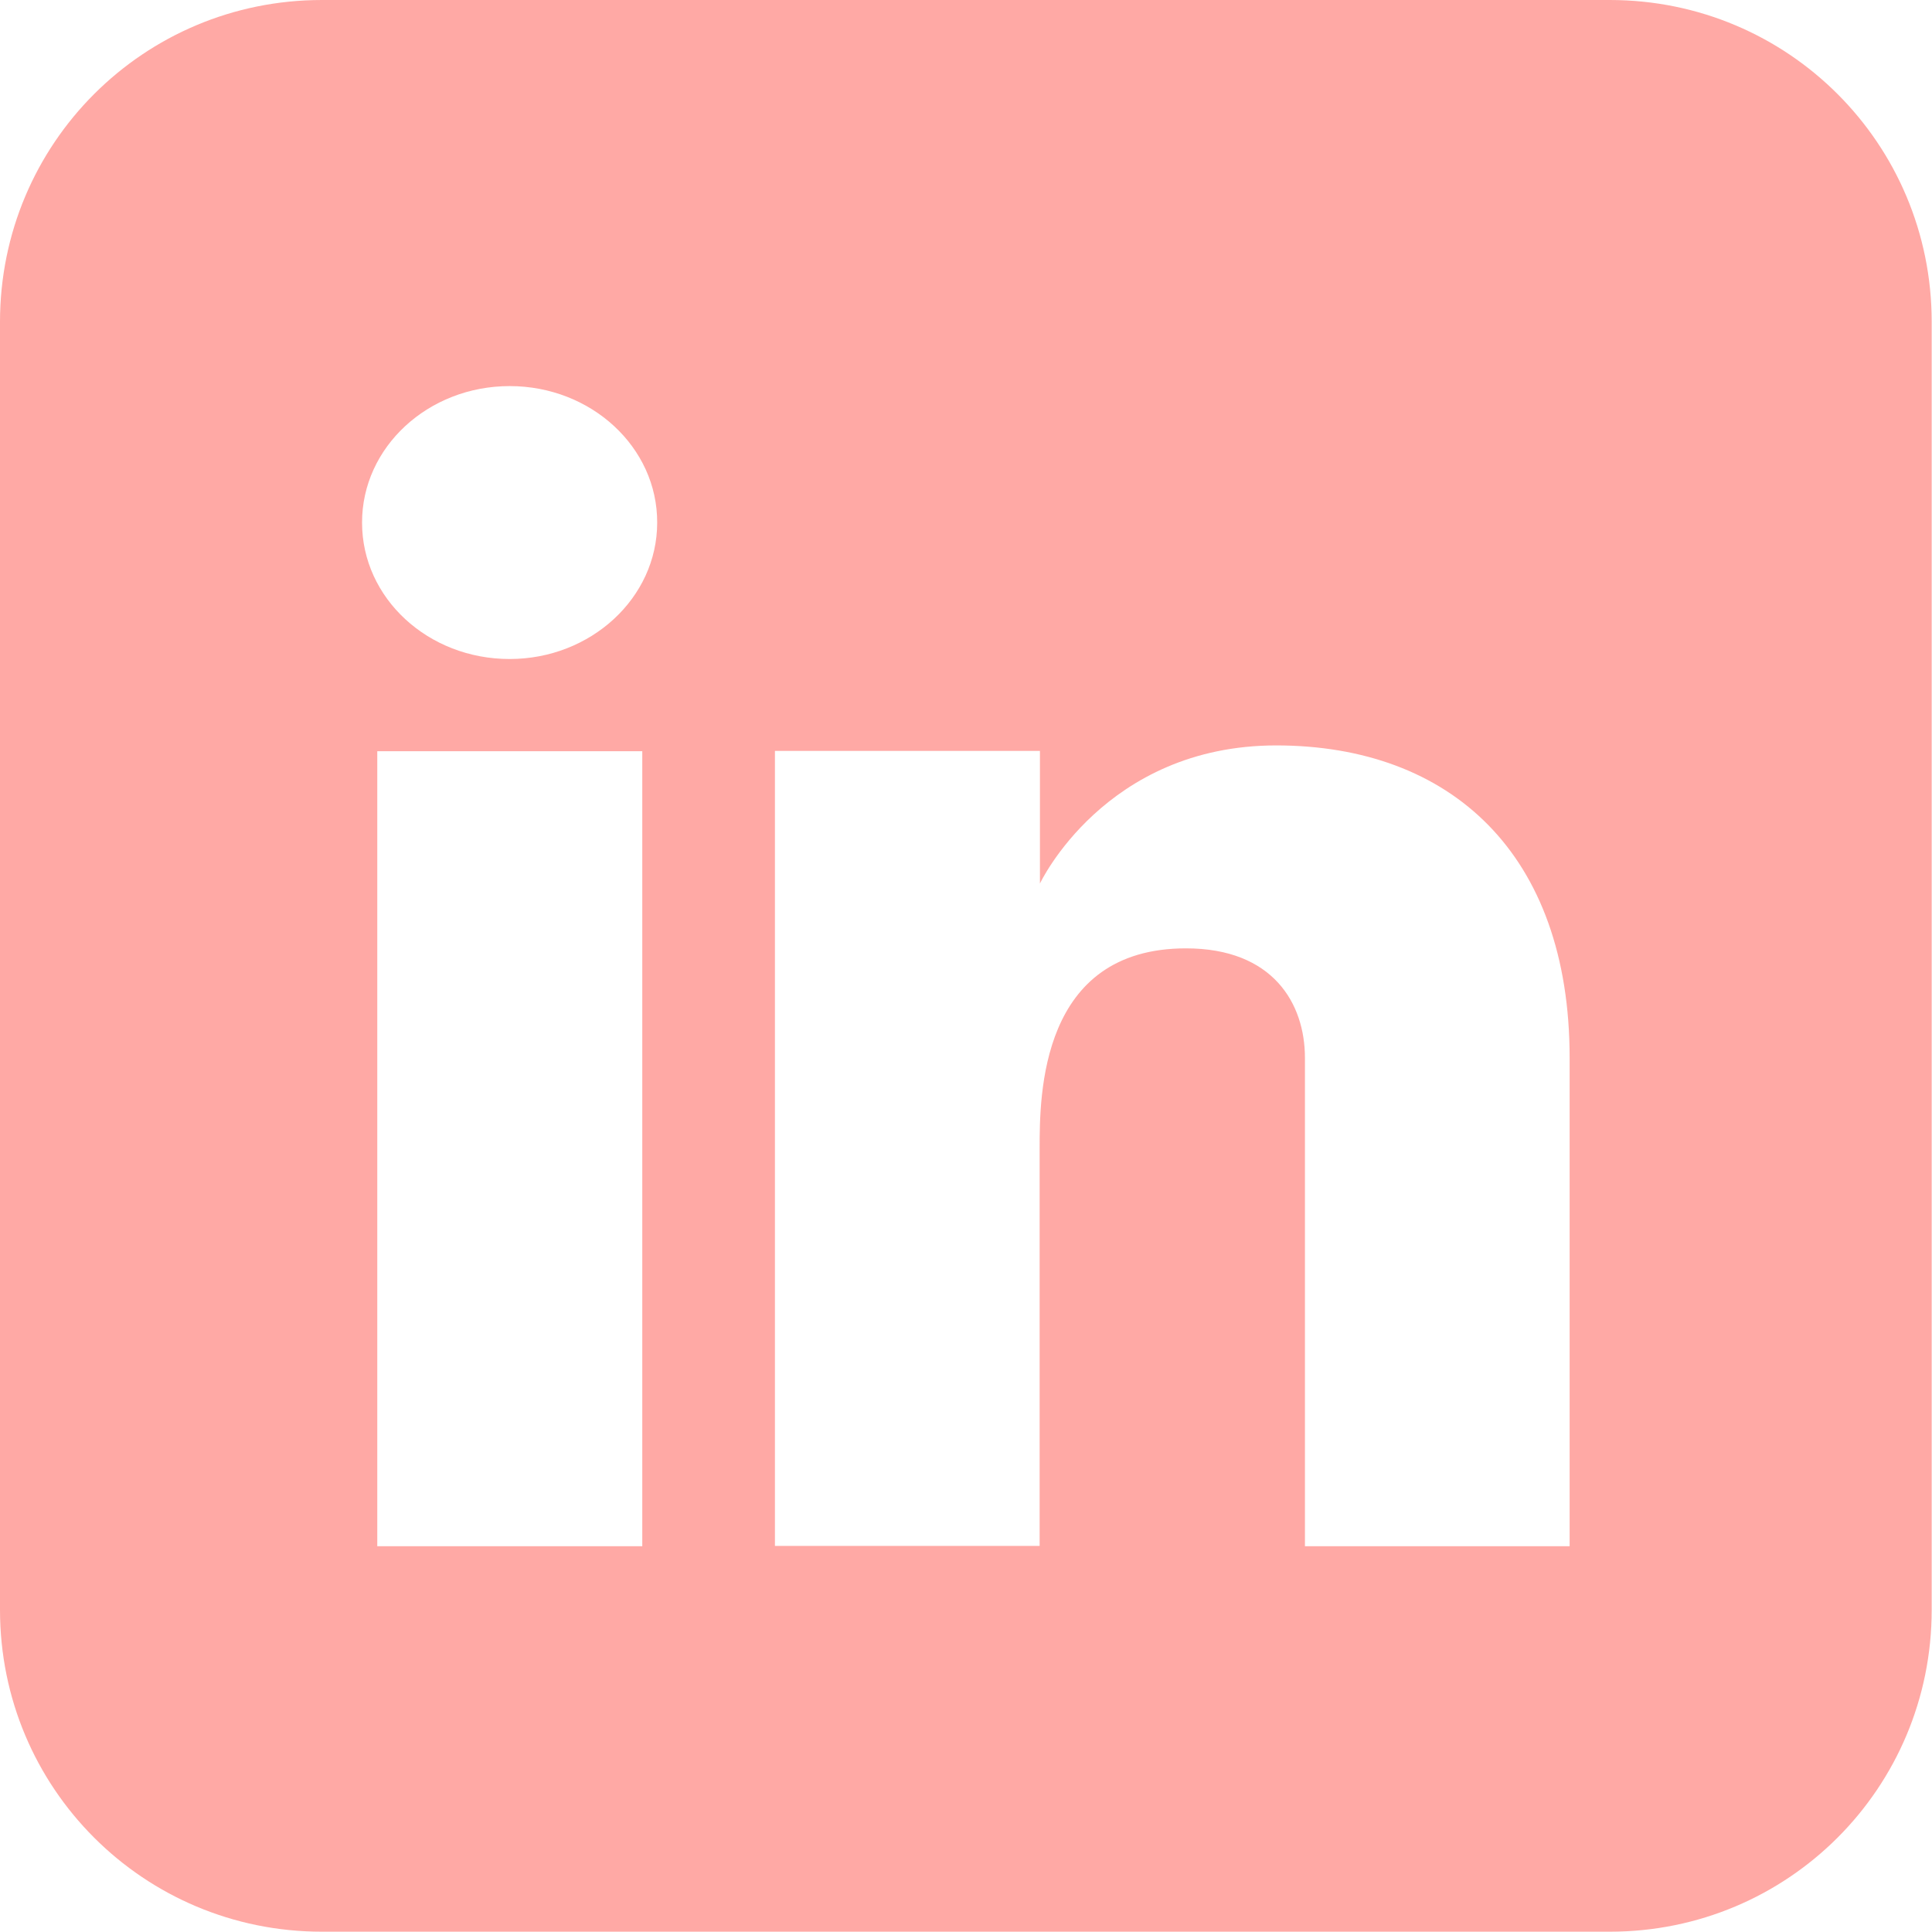
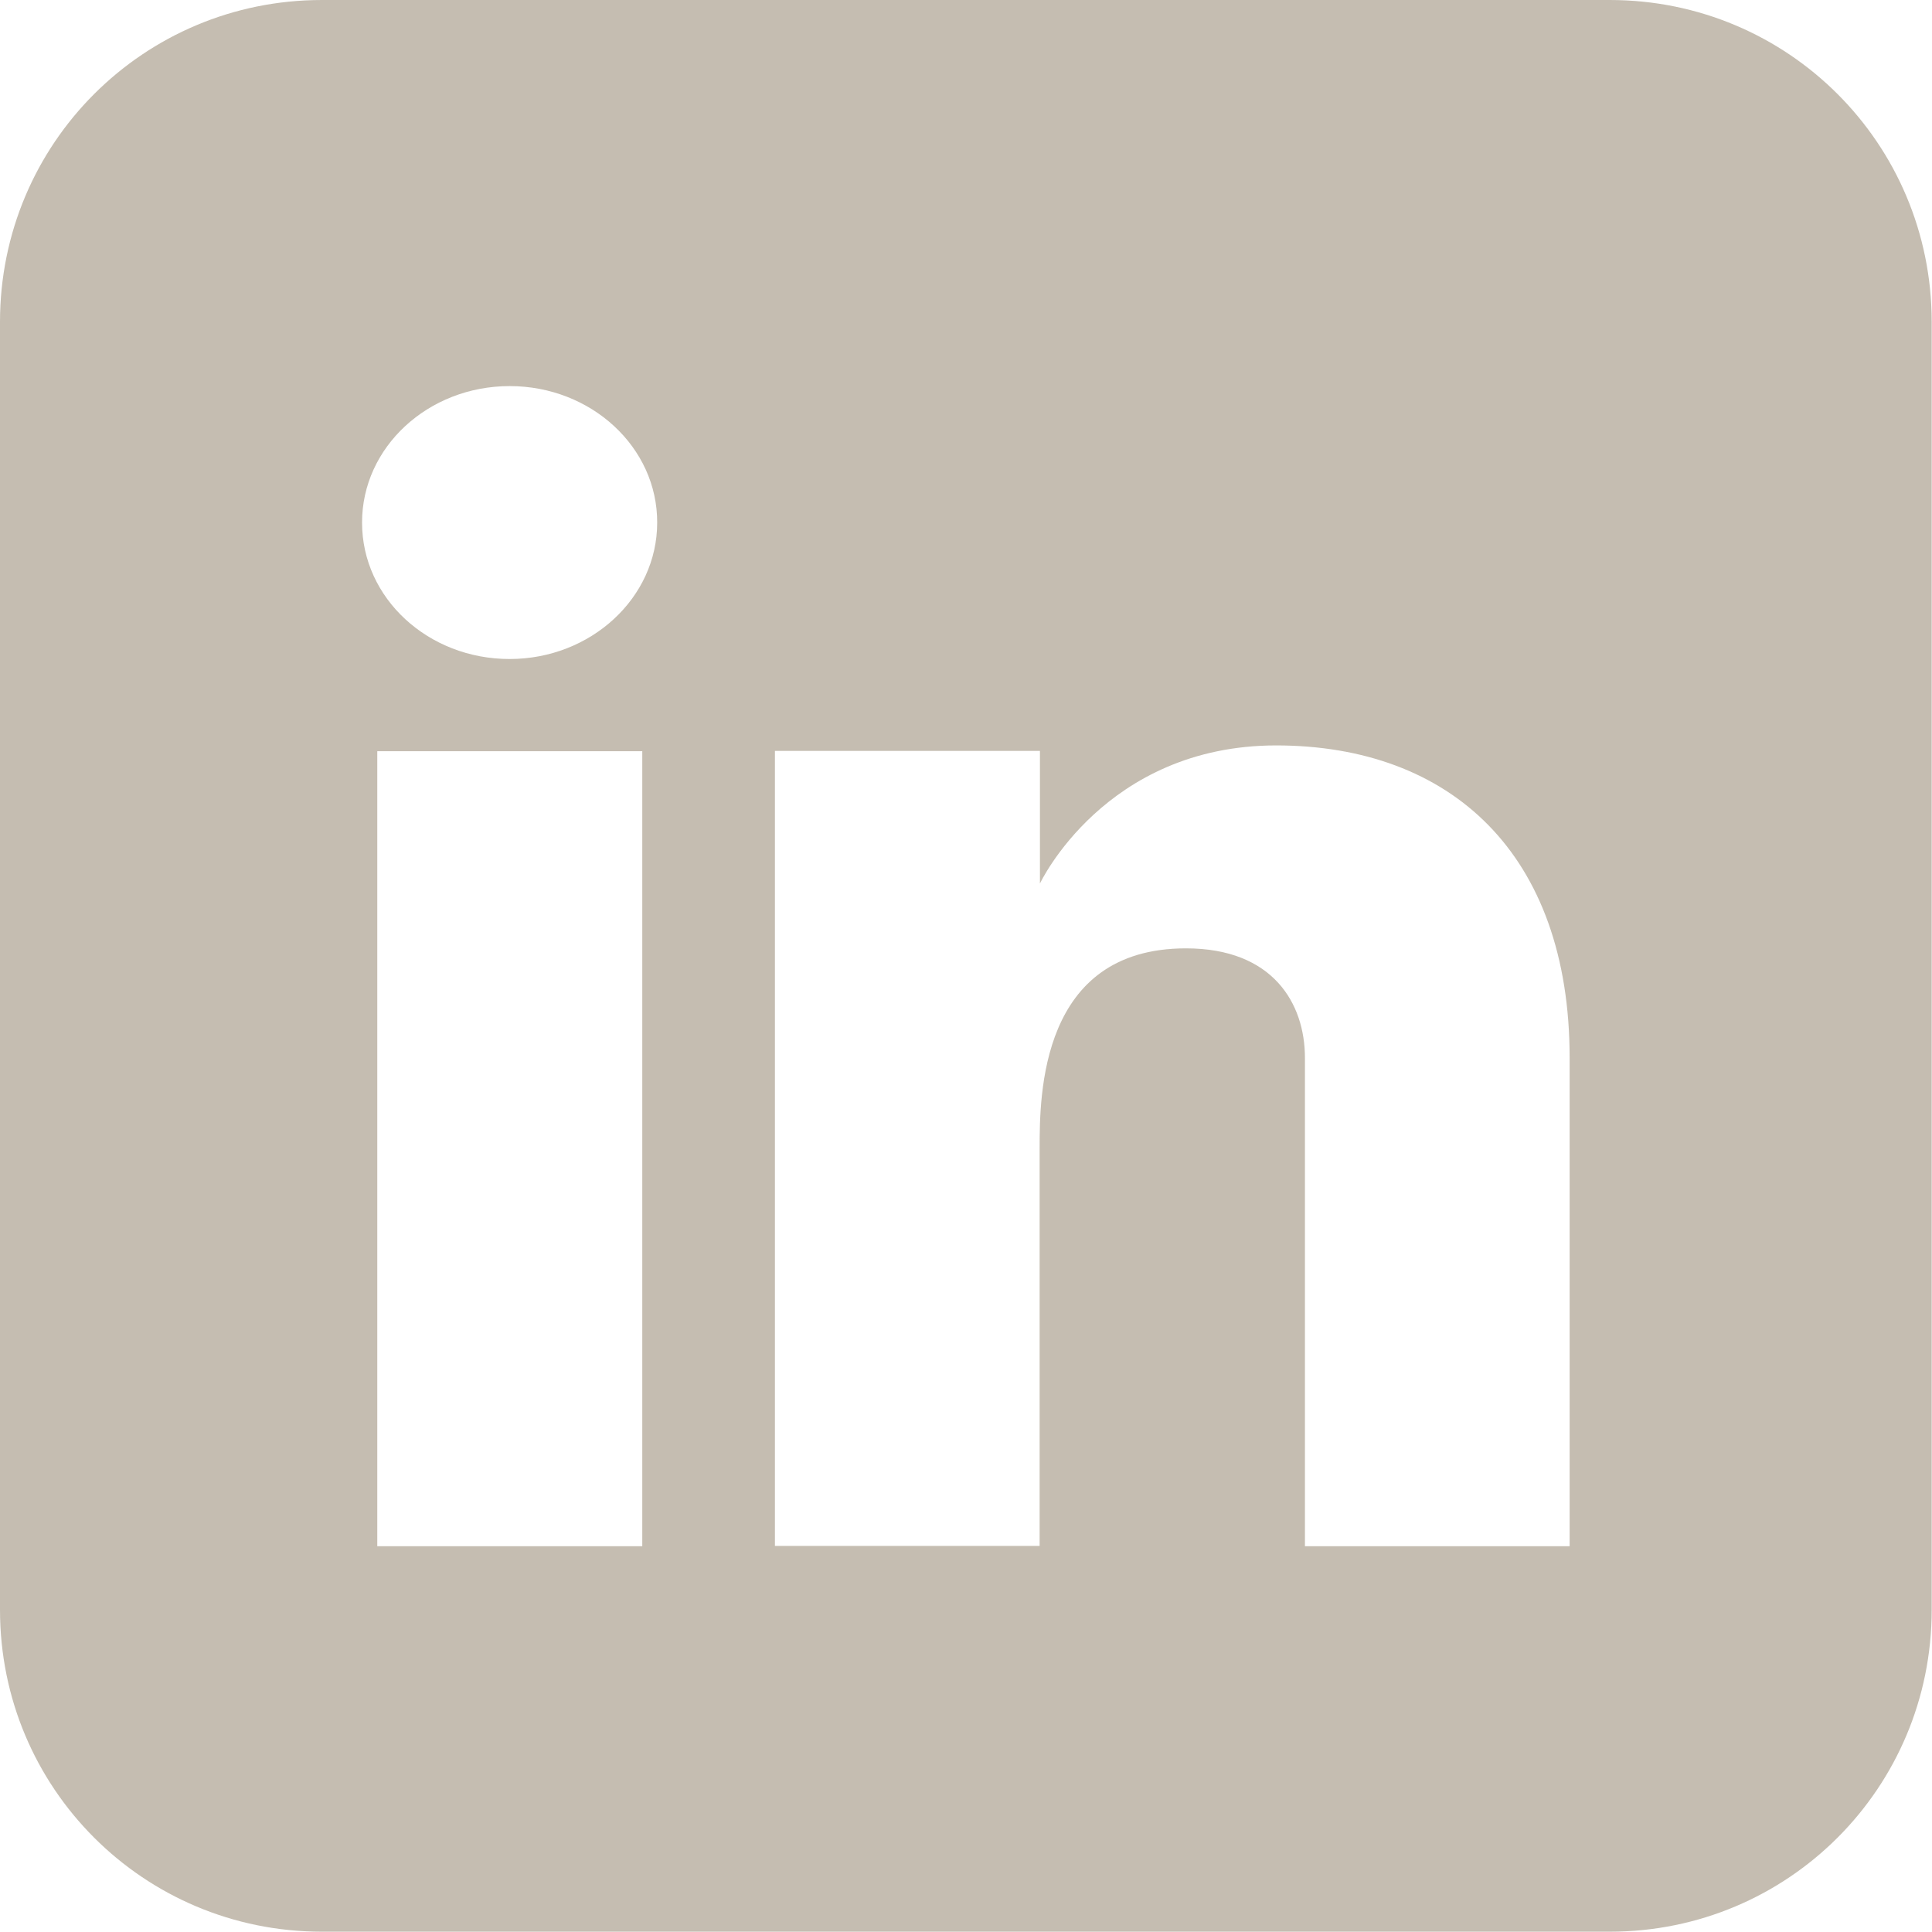
<svg xmlns="http://www.w3.org/2000/svg" height="25" id="svg4647" version="1.1" viewBox="0 0 6.35 6.35" width="25">
  <defs id="defs4641" />
  <g id="layer1" transform="translate(0,-290.65)">
-     <path d="M 1.058,234.105 C 0.472,234.105 2.4999999e-8,234.577 2.4999999e-8,235.163 v 4.233 c 0,0.586 0.472,1.058 1.058,1.058 h 4.233 c 0.586,0 1.058,-0.472 1.058,-1.058 v -4.233 c 0,-0.586 -0.472,-1.058 -1.058,-1.058 z m 0.794,1.058 h 2.644 c 0.435,0 0.795,0.358 0.795,0.793 v 2.646 c 0,0.435 -0.36,0.793 -0.795,0.793 H 1.853 c -0.435,0 -0.795,-0.358 -0.795,-0.793 v -2.646 c 0,-0.435 0.36,-0.793 0.795,-0.793 z m 0,0.53 c -0.151,0 -0.266,0.112 -0.266,0.264 v 2.646 c 0,0.151 0.114,0.264 0.266,0.264 h 2.644 c 0.151,0 0.266,-0.112 0.266,-0.264 v -2.646 c 0,-0.151 -0.115,-0.264 -0.266,-0.264 z m 2.381,0.264 a 0.265,0.265 0 0 1 0.265,0.265 0.265,0.265 0 0 1 -0.265,0.265 0.265,0.265 0 0 1 -0.265,-0.265 0.265,0.265 0 0 1 0.265,-0.265 z M 3.175,236.222 c 0.581,0 1.058,0.477 1.058,1.058 0,0.581 -0.477,1.059 -1.058,1.059 -0.581,0 -1.059,-0.477 -1.059,-1.059 0,-0.581 0.477,-1.058 1.059,-1.058 z m 0,0.529 c -0.295,0 -0.53,0.234 -0.53,0.529 0,0.295 0.234,0.53 0.53,0.53 0.295,0 0.529,-0.234 0.529,-0.53 0,-0.295 -0.234,-0.529 -0.529,-0.529 z" id="rect4598" style="opacity:1;fill:#ff8882;fill-opacity:1;stroke:none;stroke-width:0.265;stroke-linecap:butt;stroke-linejoin:miter;stroke-miterlimit:4;stroke-dasharray:none;stroke-dashoffset:0;stroke-opacity:1" />
-     <path d="M 1.058,290.65 C 0.472,290.65 2.4999999e-8,291.122 2.4999999e-8,291.708 v 4.233 c 0,0.586 0.472,1.058 1.058,1.058 h 4.233 c 0.586,0 1.058,-0.472 1.058,-1.058 v -4.233 c 0,-0.586 -0.472,-1.058 -1.058,-1.058 z m 0.617,1.269 c 0.268,-1e-4 0.486,0.201 0.485,0.449 -4.5e-5,0.247 -0.218,0.448 -0.485,0.448 -0.268,10e-5 -0.485,-0.2 -0.485,-0.448 -5.29e-4,-0.248 0.217,-0.449 0.485,-0.449 z m 2.519,1.181 c 0.574,0 0.965,0.356 0.965,1.027 v 1.605 H 4.289 v -1.605 c 0,-0.179 -0.105,-0.36 -0.391,-0.36 -0.479,0 -0.481,0.482 -0.481,0.657 v 1.307 H 2.547 v -2.613 h 0.871 v 0.436 c 0,0 0.213,-0.454 0.777,-0.454 z m -2.954,0.019 h 0.871 v 2.613 H 1.24 Z" id="rect5222" style="opacity:.72;fill:#ff8882;fill-opacity:1;stroke:none;stroke-width:0.265;stroke-linecap:butt;stroke-linejoin:miter;stroke-miterlimit:4;stroke-dasharray:none;stroke-dashoffset:0;stroke-opacity:1" />
+     <path d="M 1.058,234.105 C 0.472,234.105 2.4999999e-8,234.577 2.4999999e-8,235.163 v 4.233 c 0,0.586 0.472,1.058 1.058,1.058 h 4.233 c 0.586,0 1.058,-0.472 1.058,-1.058 v -4.233 c 0,-0.586 -0.472,-1.058 -1.058,-1.058 z m 0.794,1.058 h 2.644 c 0.435,0 0.795,0.358 0.795,0.793 v 2.646 c 0,0.435 -0.36,0.793 -0.795,0.793 H 1.853 c -0.435,0 -0.795,-0.358 -0.795,-0.793 v -2.646 c 0,-0.435 0.36,-0.793 0.795,-0.793 z m 0,0.53 c -0.151,0 -0.266,0.112 -0.266,0.264 v 2.646 c 0,0.151 0.114,0.264 0.266,0.264 h 2.644 c 0.151,0 0.266,-0.112 0.266,-0.264 v -2.646 c 0,-0.151 -0.115,-0.264 -0.266,-0.264 z m 2.381,0.264 a 0.265,0.265 0 0 1 0.265,0.265 0.265,0.265 0 0 1 -0.265,0.265 0.265,0.265 0 0 1 -0.265,-0.265 0.265,0.265 0 0 1 0.265,-0.265 z M 3.175,236.222 c 0.581,0 1.058,0.477 1.058,1.058 0,0.581 -0.477,1.059 -1.058,1.059 -0.581,0 -1.059,-0.477 -1.059,-1.059 0,-0.581 0.477,-1.058 1.059,-1.058 z m 0,0.529 c -0.295,0 -0.53,0.234 -0.53,0.529 0,0.295 0.234,0.53 0.53,0.53 0.295,0 0.529,-0.234 0.529,-0.53 0,-0.295 -0.234,-0.529 -0.529,-0.529 z" id="rect4598" style="opacity:1;fill:#aea493;fill-opacity:1;stroke:none;stroke-width:0.265;stroke-linecap:butt;stroke-linejoin:miter;stroke-miterlimit:4;stroke-dasharray:none;stroke-dashoffset:0;stroke-opacity:1" />
+     <path d="M 1.058,290.65 C 0.472,290.65 2.4999999e-8,291.122 2.4999999e-8,291.708 v 4.233 c 0,0.586 0.472,1.058 1.058,1.058 h 4.233 c 0.586,0 1.058,-0.472 1.058,-1.058 v -4.233 c 0,-0.586 -0.472,-1.058 -1.058,-1.058 z m 0.617,1.269 c 0.268,-1e-4 0.486,0.201 0.485,0.449 -4.5e-5,0.247 -0.218,0.448 -0.485,0.448 -0.268,10e-5 -0.485,-0.2 -0.485,-0.448 -5.29e-4,-0.248 0.217,-0.449 0.485,-0.449 z m 2.519,1.181 c 0.574,0 0.965,0.356 0.965,1.027 v 1.605 H 4.289 v -1.605 c 0,-0.179 -0.105,-0.36 -0.391,-0.36 -0.479,0 -0.481,0.482 -0.481,0.657 v 1.307 H 2.547 v -2.613 h 0.871 v 0.436 c 0,0 0.213,-0.454 0.777,-0.454 z m -2.954,0.019 h 0.871 v 2.613 H 1.24 Z" id="rect5222" style="opacity:.72;fill:#aea493;fill-opacity:1;stroke:none;stroke-width:0.265;stroke-linecap:butt;stroke-linejoin:miter;stroke-miterlimit:4;stroke-dasharray:none;stroke-dashoffset:0;stroke-opacity:1" />
  </g>
</svg>
